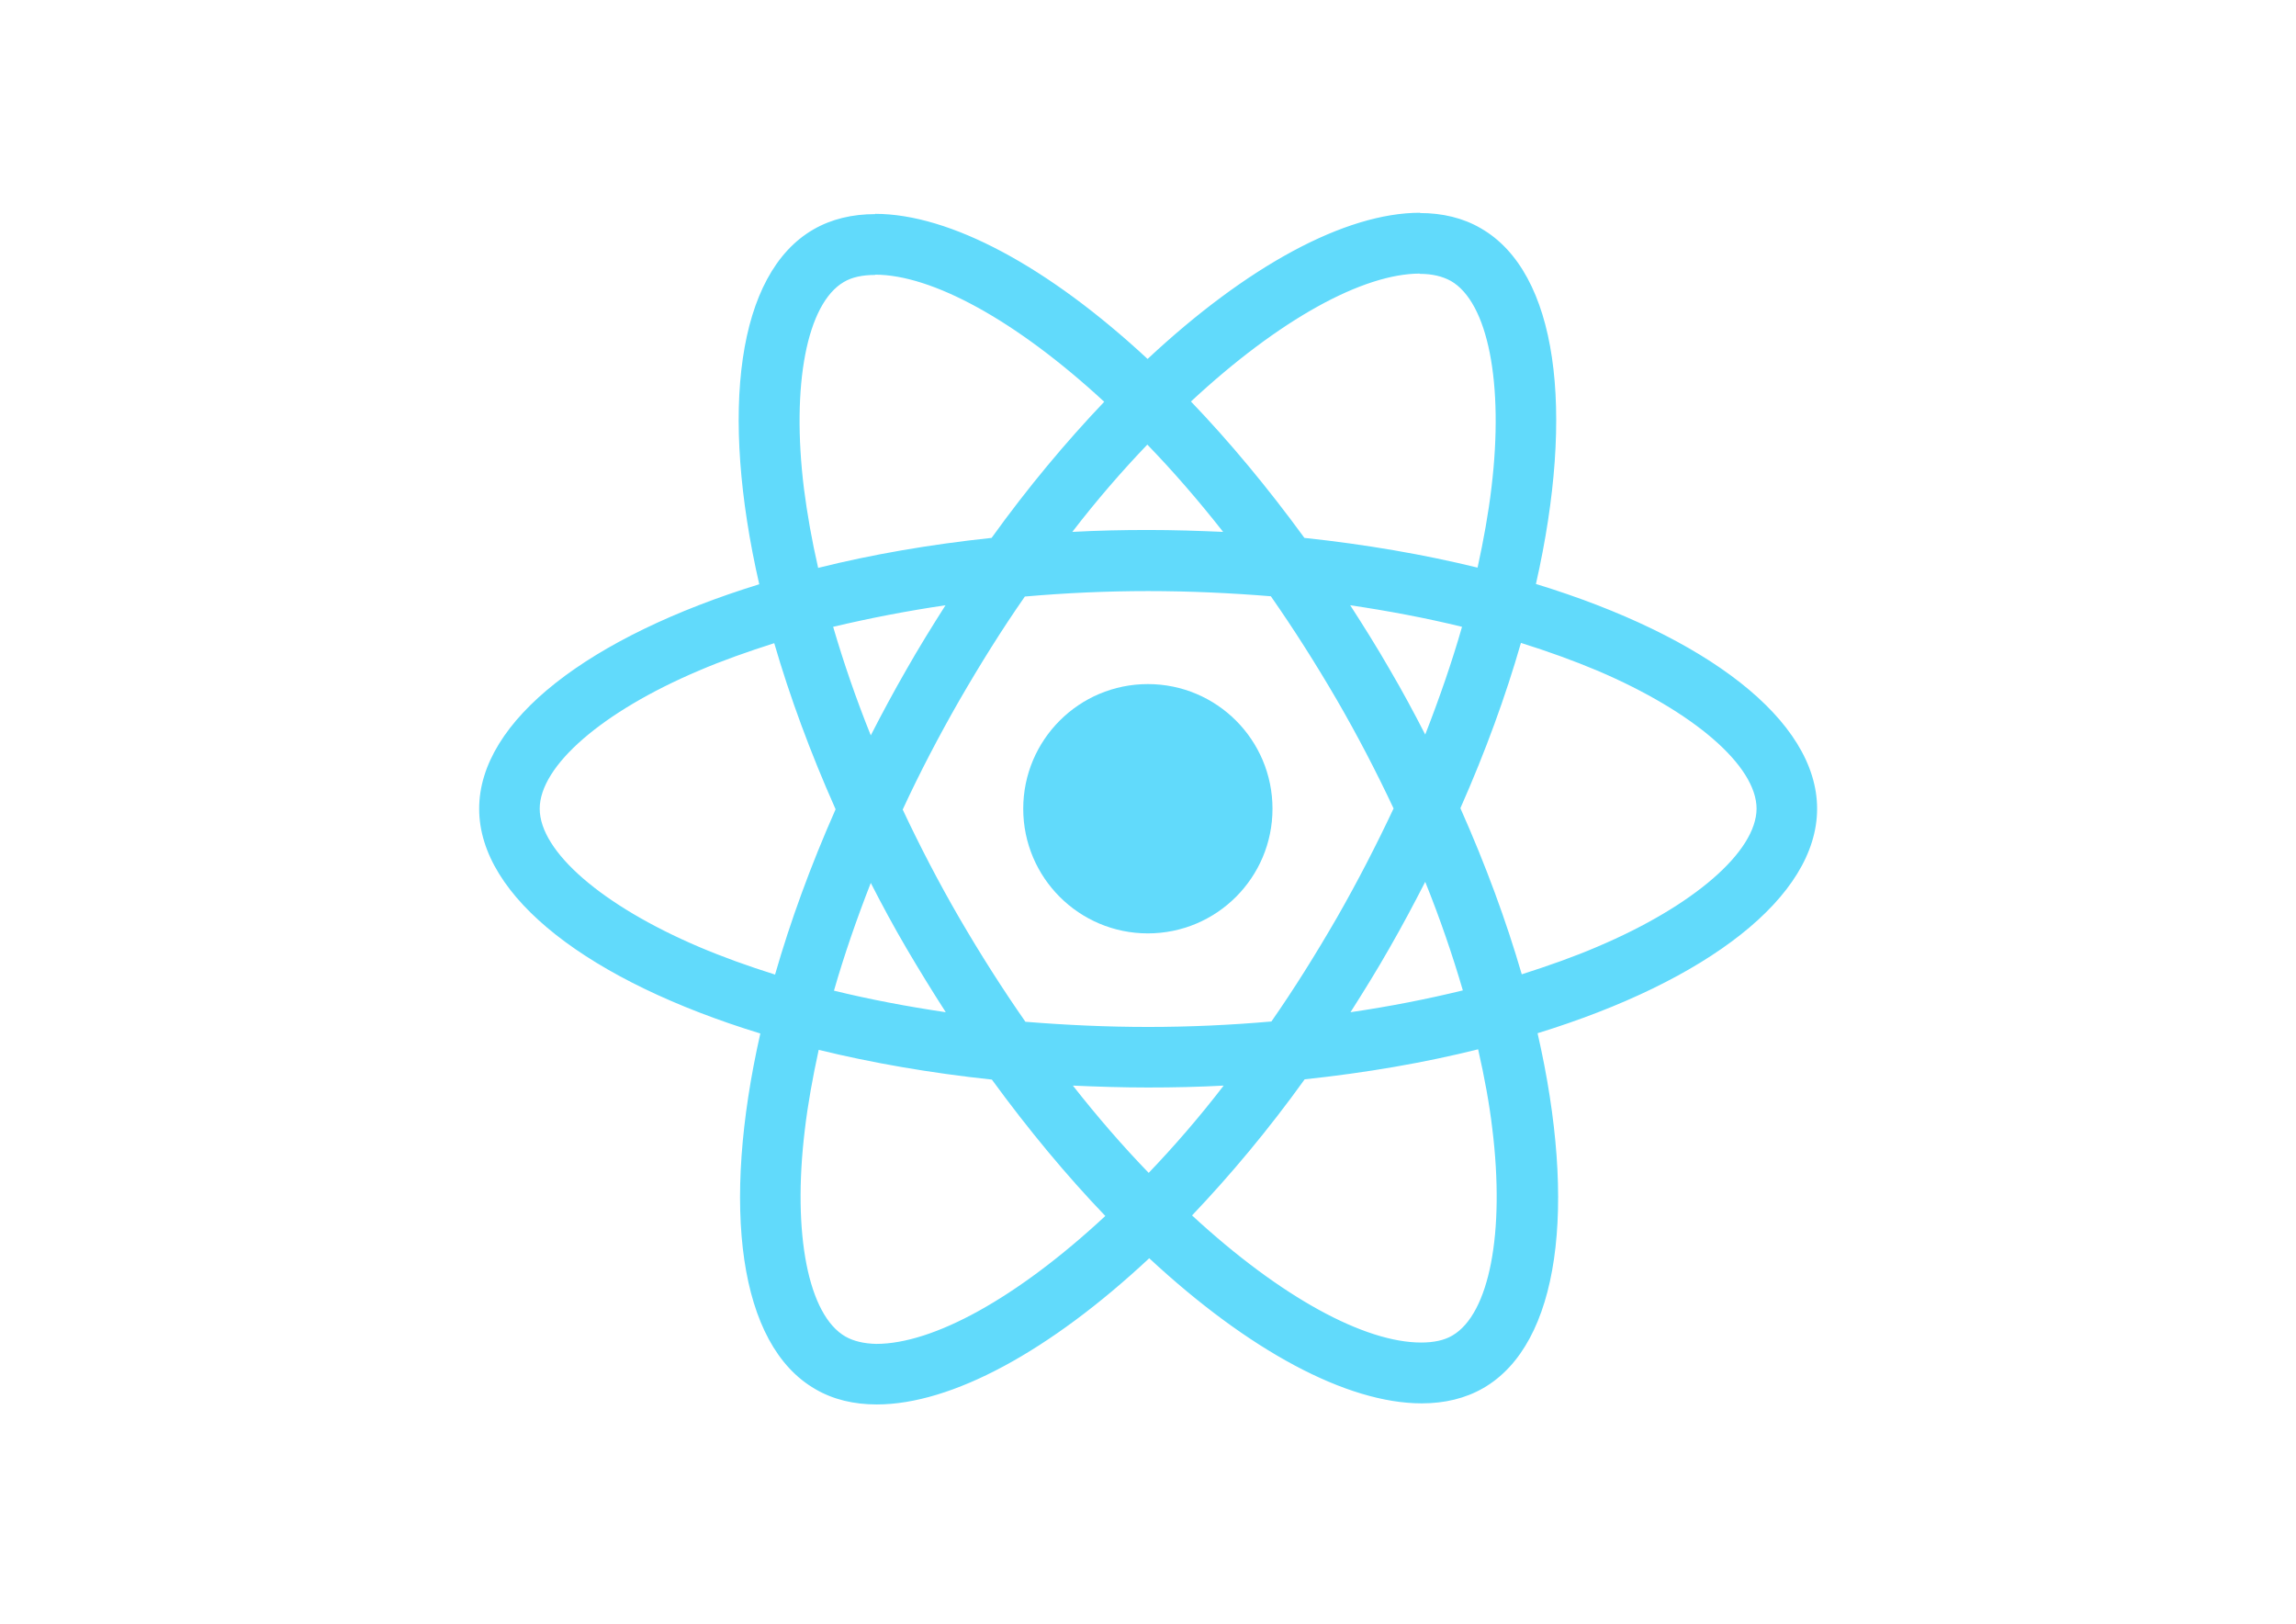
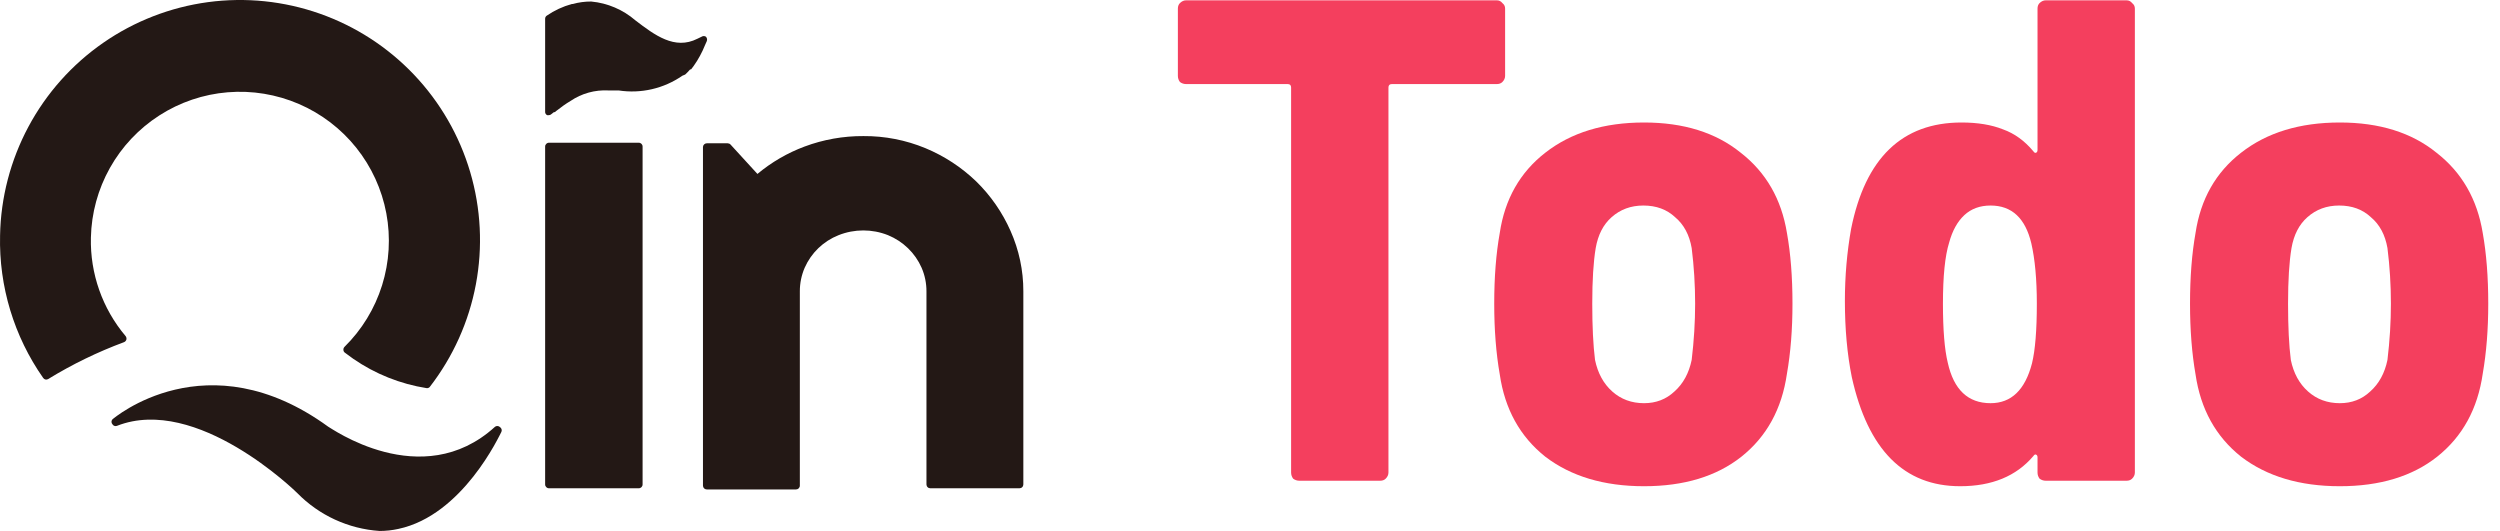
- <svg xmlns="http://www.w3.org/2000/svg" viewBox="0 0 841.9 595.3">
-   <g fill="#61DAFB">
-     <path d="M666.3 296.5c0-32.5-40.7-63.3-103.1-82.4 14.4-63.6 8-114.2-20.2-130.4-6.5-3.8-14.1-5.6-22.4-5.6v22.3c4.6 0 8.3.9 11.4 2.6 13.6 7.8 19.5 37.5 14.9 75.7-1.1 9.4-2.9 19.3-5.1 29.4-19.6-4.8-41-8.5-63.5-10.9-13.5-18.5-27.5-35.3-41.6-50 32.6-30.3 63.2-46.9 84-46.9V78c-27.5 0-63.5 19.6-99.9 53.6-36.4-33.8-72.4-53.2-99.9-53.2v22.3c20.7 0 51.4 16.5 84 46.6-14 14.7-28 31.4-41.3 49.9-22.6 2.4-44 6.1-63.6 11-2.3-10-4-19.7-5.2-29-4.7-38.2 1.1-67.9 14.6-75.8 3-1.8 6.9-2.6 11.5-2.6V78.5c-8.4 0-16 1.8-22.6 5.6-28.1 16.2-34.4 66.7-19.9 130.1-62.2 19.2-102.7 49.9-102.7 82.3 0 32.5 40.7 63.3 103.1 82.4-14.4 63.6-8 114.2 20.2 130.4 6.5 3.8 14.1 5.6 22.5 5.6 27.5 0 63.5-19.6 99.9-53.6 36.4 33.8 72.4 53.2 99.9 53.2 8.4 0 16-1.8 22.6-5.6 28.1-16.2 34.4-66.7 19.9-130.1 62-19.1 102.5-49.9 102.5-82.3zm-130.2-66.7c-3.7 12.9-8.3 26.2-13.5 39.5-4.1-8-8.4-16-13.1-24-4.6-8-9.5-15.8-14.4-23.4 14.2 2.1 27.9 4.7 41 7.9zm-45.8 106.5c-7.8 13.5-15.8 26.3-24.1 38.2-14.9 1.3-30 2-45.2 2-15.1 0-30.2-.7-45-1.9-8.3-11.9-16.4-24.6-24.2-38-7.6-13.1-14.5-26.4-20.8-39.8 6.2-13.4 13.2-26.8 20.7-39.9 7.8-13.5 15.8-26.3 24.1-38.2 14.9-1.3 30-2 45.2-2 15.1 0 30.2.7 45 1.9 8.3 11.9 16.4 24.6 24.2 38 7.6 13.1 14.5 26.4 20.8 39.8-6.3 13.4-13.2 26.8-20.7 39.9zm32.3-13c5.4 13.4 10 26.8 13.8 39.8-13.1 3.2-26.9 5.9-41.2 8 4.9-7.7 9.8-15.6 14.4-23.7 4.6-8 8.9-16.1 13-24.1zM421.2 430c-9.3-9.6-18.6-20.3-27.8-32 9 .4 18.2.7 27.5.7 9.4 0 18.7-.2 27.8-.7-9 11.7-18.3 22.4-27.5 32zm-74.4-58.9c-14.2-2.1-27.9-4.7-41-7.9 3.7-12.9 8.3-26.2 13.5-39.5 4.1 8 8.4 16 13.1 24 4.7 8 9.5 15.8 14.4 23.4zM420.7 163c9.3 9.6 18.6 20.3 27.8 32-9-.4-18.2-.7-27.5-.7-9.4 0-18.7.2-27.8.7 9-11.7 18.3-22.4 27.5-32zm-74 58.9c-4.9 7.7-9.8 15.6-14.4 23.7-4.6 8-8.9 16-13 24-5.4-13.4-10-26.8-13.8-39.8 13.1-3.1 26.9-5.8 41.2-7.9zm-90.5 125.2c-35.4-15.1-58.3-34.9-58.3-50.6 0-15.7 22.9-35.6 58.3-50.6 8.6-3.7 18-7 27.7-10.1 5.7 19.6 13.2 40 22.5 60.9-9.2 20.8-16.6 41.1-22.2 60.6-9.9-3.1-19.3-6.5-28-10.2zM310 490c-13.6-7.8-19.5-37.5-14.9-75.7 1.1-9.4 2.9-19.3 5.1-29.4 19.6 4.8 41 8.5 63.5 10.9 13.5 18.5 27.5 35.3 41.6 50-32.6 30.3-63.2 46.9-84 46.9-4.5-.1-8.3-1-11.3-2.7zm237.2-76.2c4.7 38.2-1.1 67.9-14.6 75.8-3 1.8-6.9 2.6-11.5 2.6-20.7 0-51.4-16.5-84-46.6 14-14.7 28-31.4 41.3-49.9 22.6-2.4 44-6.1 63.6-11 2.3 10.1 4.1 19.8 5.2 29.1zm38.5-66.7c-8.6 3.7-18 7-27.7 10.1-5.7-19.6-13.2-40-22.5-60.9 9.2-20.8 16.6-41.1 22.2-60.6 9.9 3.1 19.3 6.5 28.1 10.2 35.4 15.1 58.3 34.9 58.3 50.6-.1 15.7-23 35.6-58.4 50.6zM320.8 78.4z" />
-     <circle cx="420.9" cy="296.5" r="45.7" />
-     <path d="M520.5 78.1z" />
-   </g>
+ <svg xmlns="http://www.w3.org/2000/svg" width="113" height="24" viewBox="0 0 113 24" fill="none">
+   <path d="M22.377 19.288C19.049 22.323 14.883 19.288 14.837 19.288C9.347 15.295 5.121 18.922 5.081 18.956C5.054 18.986 5.039 19.025 5.039 19.065C5.039 19.106 5.054 19.145 5.081 19.175C5.1 19.21 5.132 19.237 5.17 19.25C5.208 19.264 5.25 19.263 5.287 19.248C8.894 17.831 13.38 22.23 13.433 22.283C14.422 23.294 15.748 23.905 17.16 24C17.444 23.999 17.727 23.968 18.005 23.907C20.92 23.288 22.577 19.674 22.663 19.521C22.68 19.484 22.683 19.443 22.672 19.404C22.661 19.365 22.637 19.331 22.603 19.308C22.574 19.278 22.535 19.26 22.494 19.256C22.452 19.252 22.411 19.264 22.377 19.288Z" fill="#231815" />
+   <path d="M28.872 6.451H24.813C24.717 6.451 24.64 6.528 24.64 6.624V21.897C24.64 21.993 24.717 22.07 24.813 22.07H28.872C28.968 22.07 29.045 21.993 29.045 21.897V6.624C29.045 6.528 28.968 6.451 28.872 6.451Z" fill="#231815" />
+   <path d="M45.676 10.437C45.306 9.6 44.78 8.841 44.125 8.201C43.461 7.561 42.682 7.051 41.829 6.697C40.941 6.33 39.989 6.144 39.028 6.151C38.119 6.146 37.217 6.306 36.366 6.624C35.591 6.913 34.871 7.332 34.236 7.862L33.018 6.531C32.985 6.497 32.939 6.478 32.892 6.477H31.947C31.902 6.477 31.859 6.495 31.827 6.526C31.794 6.557 31.775 6.599 31.774 6.644V21.95C31.774 21.996 31.792 22.04 31.824 22.073C31.857 22.105 31.901 22.123 31.947 22.123H35.98C36.026 22.123 36.069 22.105 36.102 22.073C36.134 22.04 36.153 21.996 36.153 21.95V13.166C36.152 12.799 36.227 12.437 36.372 12.101C36.669 11.428 37.219 10.9 37.903 10.63C38.621 10.344 39.421 10.344 40.139 10.63C40.476 10.768 40.783 10.969 41.044 11.222C41.303 11.473 41.511 11.771 41.656 12.101C41.802 12.437 41.877 12.799 41.876 13.166V21.897C41.876 21.943 41.894 21.987 41.927 22.019C41.959 22.052 42.003 22.07 42.049 22.07H46.082C46.128 22.07 46.172 22.052 46.204 22.019C46.237 21.987 46.255 21.943 46.255 21.897V13.166C46.257 12.226 46.059 11.296 45.676 10.437Z" fill="#231815" />
+   <path d="M31.947 1.859C31.96 1.825 31.964 1.789 31.957 1.753C31.95 1.718 31.932 1.685 31.907 1.659C31.879 1.64 31.845 1.63 31.811 1.63C31.776 1.63 31.743 1.64 31.714 1.659L31.521 1.752C30.496 2.271 29.591 1.586 28.719 0.92C28.159 0.436 27.461 0.138 26.723 0.069C26.439 0.067 26.157 0.105 25.884 0.182H25.844C25.441 0.293 25.058 0.471 24.713 0.708C24.69 0.723 24.672 0.744 24.659 0.768C24.646 0.793 24.64 0.82 24.64 0.847V5.053C24.638 5.085 24.646 5.117 24.663 5.144C24.68 5.171 24.704 5.193 24.733 5.206H24.806C24.846 5.207 24.884 5.193 24.913 5.166L25.039 5.067H25.086C25.102 5.057 25.116 5.043 25.126 5.027C25.365 4.84 25.578 4.687 25.791 4.561C26.293 4.222 26.891 4.056 27.495 4.088H27.581H27.961C28.971 4.243 30.002 4.005 30.842 3.423L30.969 3.37C31.049 3.297 31.125 3.219 31.195 3.137H31.235L31.348 2.99C31.558 2.695 31.733 2.375 31.867 2.039L31.947 1.859Z" fill="#231815" />
+   <path d="M5.713 15.348C5.719 15.322 5.719 15.295 5.713 15.268C5.707 15.242 5.696 15.217 5.68 15.195C4.628 13.951 4.069 12.365 4.109 10.737C4.133 9.633 4.428 8.553 4.968 7.59C5.507 6.628 6.275 5.813 7.203 5.217C8.132 4.62 9.193 4.261 10.293 4.171C11.392 4.081 12.497 4.263 13.511 4.7C14.524 5.137 15.414 5.816 16.103 6.678C16.792 7.54 17.259 8.558 17.462 9.643C17.665 10.727 17.599 11.845 17.269 12.898C16.939 13.951 16.355 14.907 15.569 15.681C15.552 15.699 15.539 15.72 15.531 15.743C15.523 15.766 15.52 15.79 15.522 15.814C15.522 15.839 15.528 15.864 15.54 15.886C15.552 15.908 15.568 15.927 15.589 15.941L15.962 16.214C16.957 16.902 18.094 17.357 19.289 17.545C19.316 17.547 19.342 17.543 19.367 17.532C19.391 17.522 19.412 17.506 19.429 17.485C20.479 16.127 21.193 14.539 21.51 12.851C21.827 11.164 21.739 9.425 21.253 7.778C20.767 6.131 19.897 4.623 18.715 3.378C17.532 2.133 16.072 1.186 14.452 0.616C12.832 0.046 11.101 -0.132 9.399 0.097C7.697 0.327 6.075 0.957 4.664 1.936C3.253 2.915 2.095 4.215 1.285 5.728C0.475 7.242 0.035 8.927 0.003 10.643C-0.051 12.944 0.632 15.201 1.953 17.085C1.977 17.121 2.014 17.146 2.057 17.154C2.099 17.163 2.143 17.155 2.179 17.132C3.263 16.468 4.408 15.911 5.6 15.468C5.627 15.458 5.651 15.442 5.67 15.422C5.69 15.401 5.705 15.376 5.713 15.348Z" fill="#231815" />
+   <path d="M67.657 0.015C67.761 0.015 67.844 0.057 67.907 0.139C67.99 0.202 68.031 0.284 68.031 0.388V3.428C68.031 3.531 67.99 3.624 67.907 3.707C67.844 3.769 67.761 3.8 67.657 3.8H62.914C62.81 3.8 62.758 3.851 62.758 3.955V21.357C62.758 21.46 62.716 21.553 62.633 21.636C62.571 21.698 62.487 21.729 62.383 21.729H58.732C58.628 21.729 58.535 21.698 58.451 21.636C58.389 21.553 58.358 21.46 58.358 21.357V3.955C58.358 3.851 58.306 3.8 58.202 3.8H53.614C53.51 3.8 53.417 3.769 53.334 3.707C53.271 3.624 53.24 3.531 53.24 3.428V0.388C53.24 0.284 53.271 0.202 53.334 0.139C53.417 0.057 53.51 0.015 53.614 0.015H67.657Z" fill="#F43F5E" />
+   <path d="M74.311 21.977C72.501 21.977 71.013 21.532 69.848 20.643C68.704 19.733 68.017 18.492 67.789 16.921C67.622 15.97 67.539 14.905 67.539 13.726C67.539 12.526 67.622 11.461 67.789 10.531C68.017 9.001 68.704 7.791 69.848 6.902C71.013 5.992 72.501 5.537 74.311 5.537C76.1 5.537 77.556 5.992 78.68 6.902C79.824 7.791 80.521 9.001 80.77 10.531C80.937 11.461 81.02 12.526 81.02 13.726C81.02 14.884 80.937 15.938 80.77 16.89C80.541 18.482 79.855 19.733 78.711 20.643C77.587 21.532 76.121 21.977 74.311 21.977ZM74.311 18.224C74.852 18.224 75.309 18.048 75.684 17.696C76.079 17.345 76.339 16.869 76.464 16.269C76.568 15.401 76.62 14.553 76.62 13.726C76.62 12.878 76.568 12.04 76.464 11.213C76.36 10.614 76.11 10.148 75.715 9.817C75.341 9.466 74.862 9.29 74.279 9.29C73.718 9.29 73.239 9.466 72.844 9.817C72.469 10.148 72.23 10.614 72.126 11.213C72.022 11.834 71.97 12.671 71.97 13.726C71.97 14.76 72.012 15.608 72.095 16.269C72.22 16.869 72.48 17.345 72.875 17.696C73.27 18.048 73.749 18.224 74.311 18.224Z" fill="#F43F5E" />
+   <path d="M92.096 0.388C92.096 0.284 92.127 0.202 92.189 0.139C92.273 0.057 92.366 0.015 92.47 0.015H96.121C96.225 0.015 96.308 0.057 96.371 0.139C96.454 0.202 96.496 0.284 96.496 0.388V21.357C96.496 21.46 96.454 21.553 96.371 21.636C96.308 21.698 96.225 21.729 96.121 21.729H92.47C92.366 21.729 92.273 21.698 92.189 21.636C92.127 21.553 92.096 21.46 92.096 21.357V20.674C92.096 20.612 92.075 20.571 92.033 20.55C91.992 20.529 91.95 20.55 91.909 20.612C91.139 21.522 90.036 21.977 88.601 21.977C86.063 21.977 84.43 20.333 83.701 17.045C83.493 16.011 83.389 14.863 83.389 13.602C83.389 12.485 83.483 11.399 83.67 10.345C84.315 7.139 85.979 5.537 88.663 5.537C89.391 5.537 90.015 5.64 90.535 5.847C91.056 6.033 91.513 6.364 91.909 6.84C91.95 6.902 91.992 6.922 92.033 6.902C92.075 6.881 92.096 6.84 92.096 6.778V0.388ZM91.846 16.424C91.992 15.825 92.065 14.925 92.065 13.726C92.065 12.63 91.981 11.72 91.815 10.996C91.544 9.859 90.931 9.29 89.974 9.29C89.495 9.29 89.1 9.435 88.788 9.724C88.476 10.014 88.247 10.428 88.101 10.965C87.914 11.565 87.821 12.485 87.821 13.726C87.821 14.905 87.893 15.794 88.039 16.393C88.309 17.613 88.954 18.224 89.974 18.224C90.91 18.224 91.534 17.624 91.846 16.424Z" fill="#F43F5E" />
+   <path d="M105.76 21.977C103.95 21.977 102.463 21.532 101.298 20.643C100.154 19.733 99.467 18.492 99.238 16.921C99.072 15.97 98.989 14.905 98.989 13.726C98.989 12.526 99.072 11.461 99.238 10.531C99.467 9.001 100.154 7.791 101.298 6.902C102.463 5.992 103.95 5.537 105.76 5.537C107.549 5.537 109.006 5.992 110.129 6.902C111.273 7.791 111.97 9.001 112.22 10.531C112.386 11.461 112.469 12.526 112.469 13.726C112.469 14.884 112.386 15.938 112.22 16.89C111.991 18.482 111.304 19.733 110.16 20.643C109.037 21.532 107.57 21.977 105.76 21.977ZM105.76 18.224C106.301 18.224 106.759 18.048 107.133 17.696C107.529 17.345 107.789 16.869 107.913 16.269C108.017 15.401 108.069 14.553 108.069 13.726C108.069 12.878 108.017 12.04 107.913 11.213C107.809 10.614 107.56 10.148 107.164 9.817C106.79 9.466 106.312 9.29 105.729 9.29C105.167 9.29 104.689 9.466 104.294 9.817C103.919 10.148 103.68 10.614 103.576 11.213C103.472 11.834 103.42 12.671 103.42 13.726C103.42 14.76 103.461 15.608 103.545 16.269C103.669 16.869 103.929 17.345 104.325 17.696C104.72 18.048 105.199 18.224 105.76 18.224Z" fill="#F43F5E" />
</svg>
